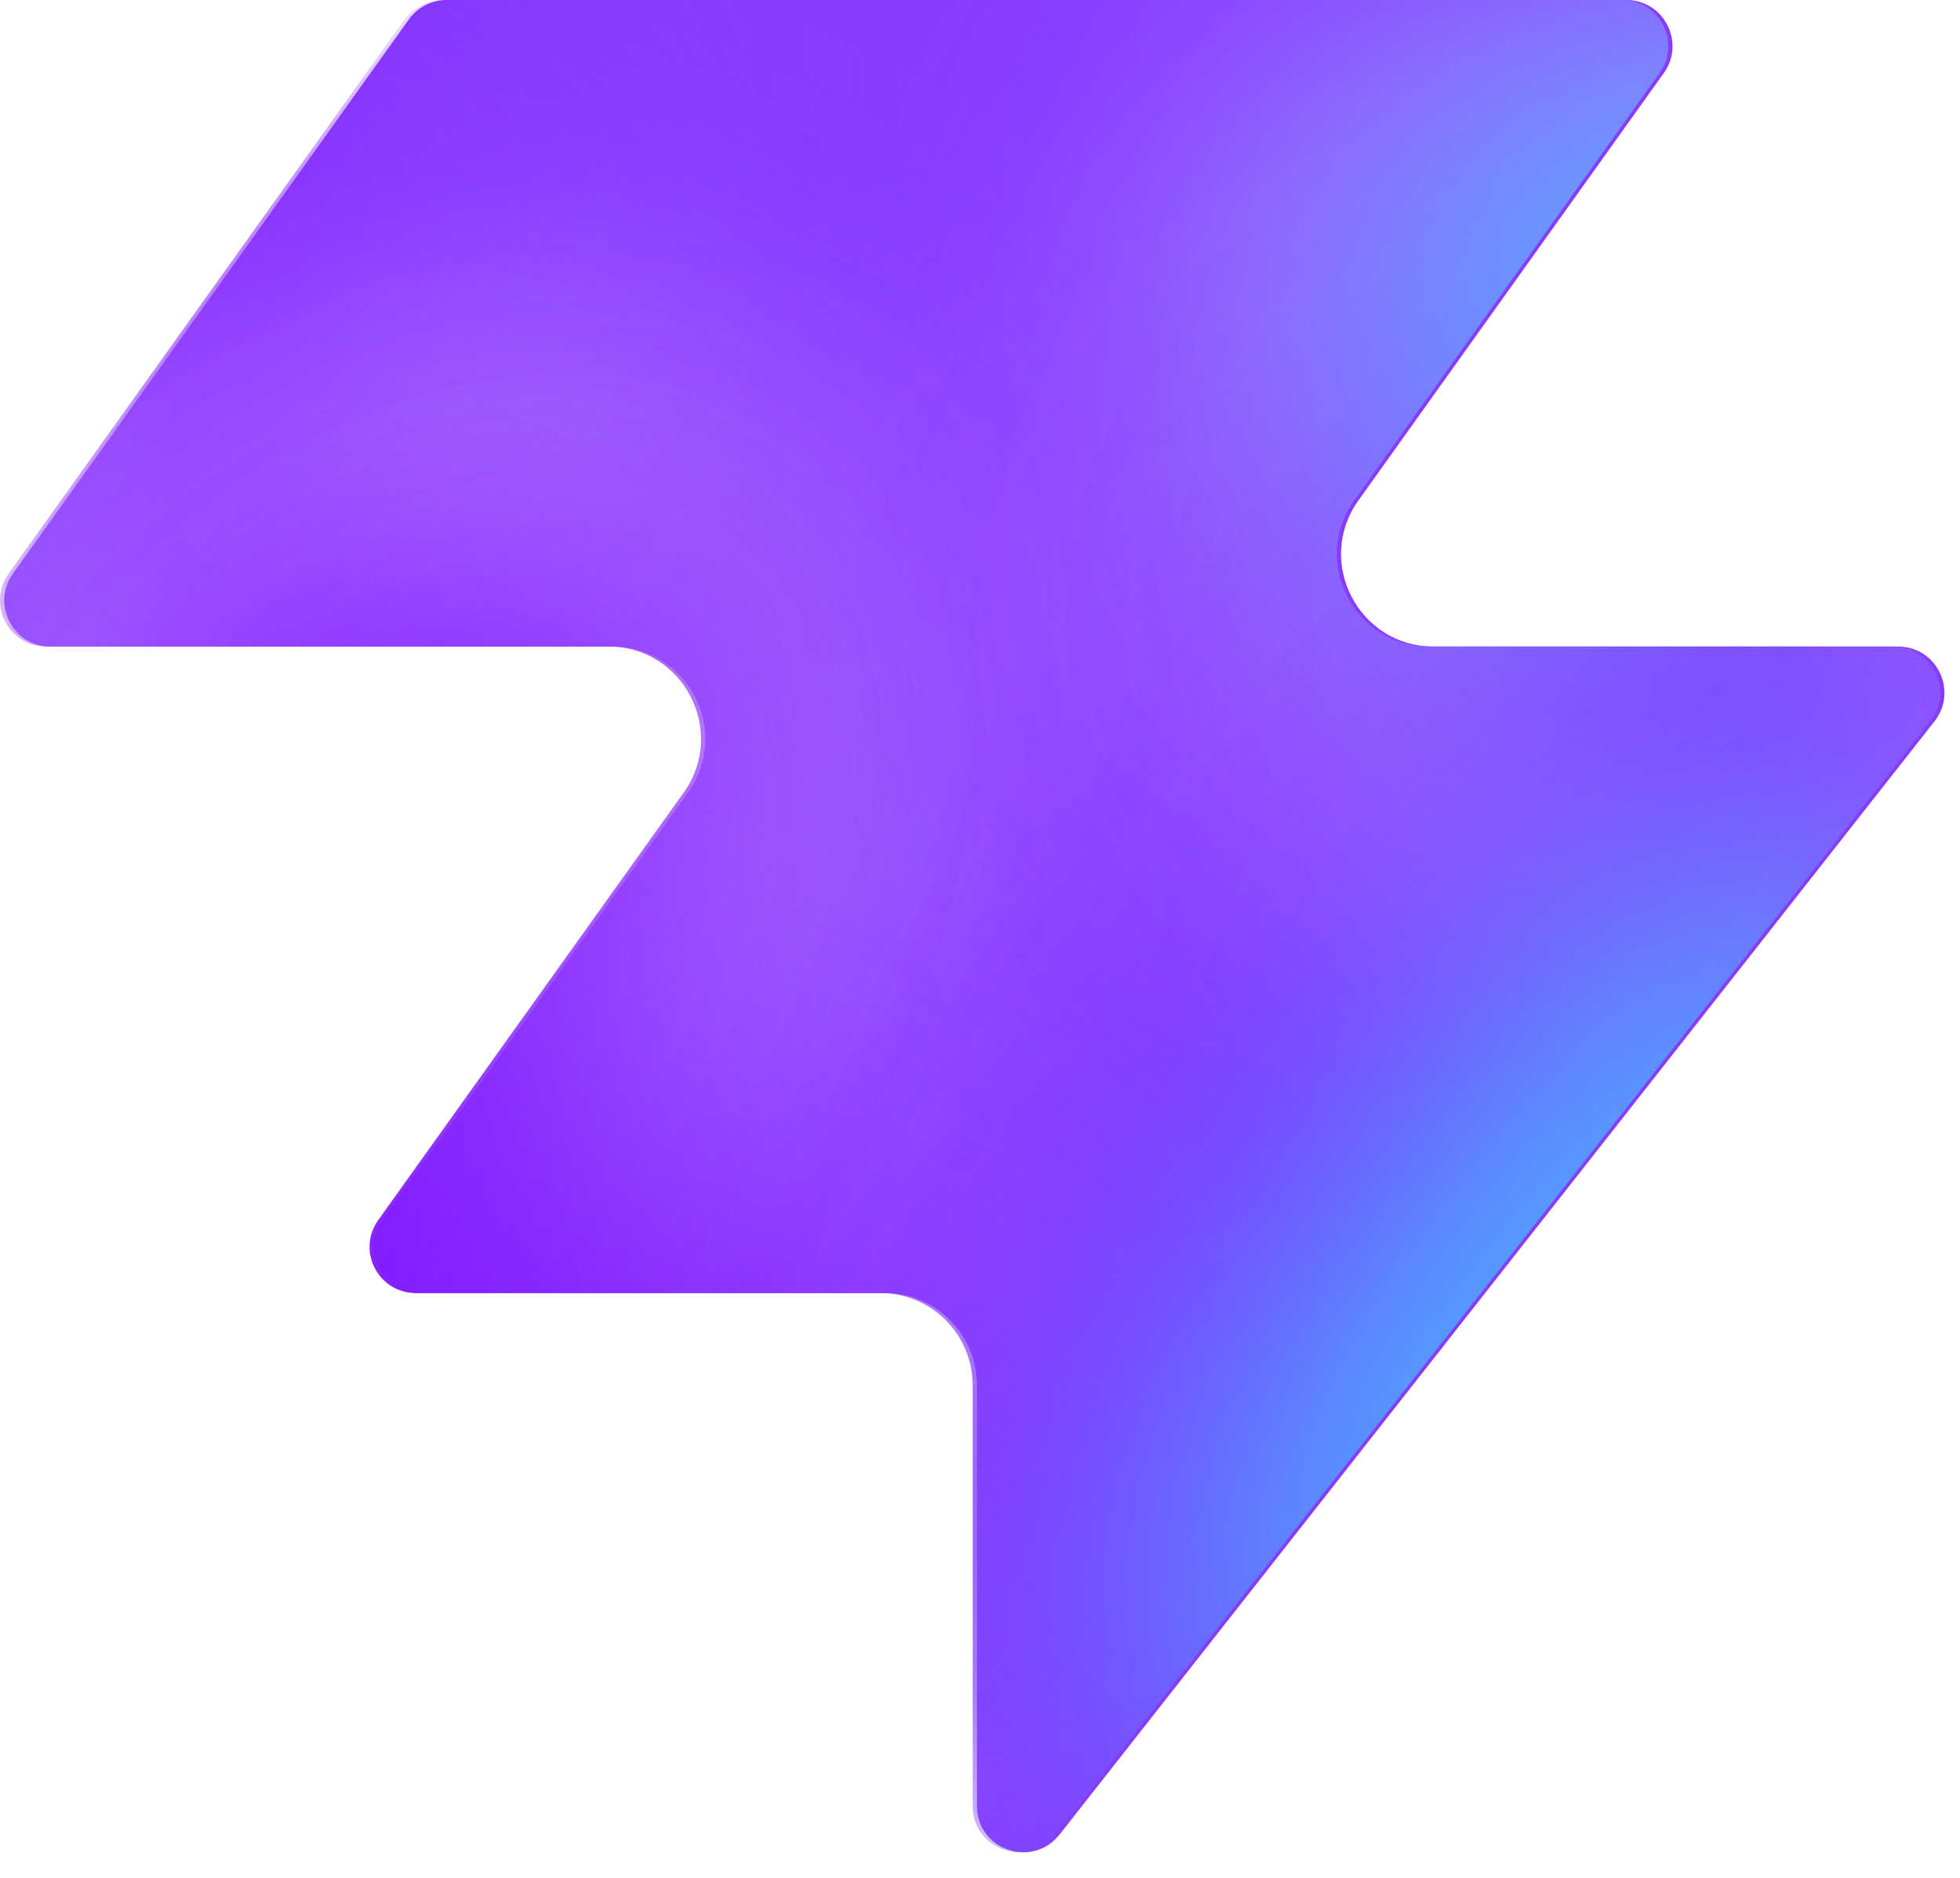
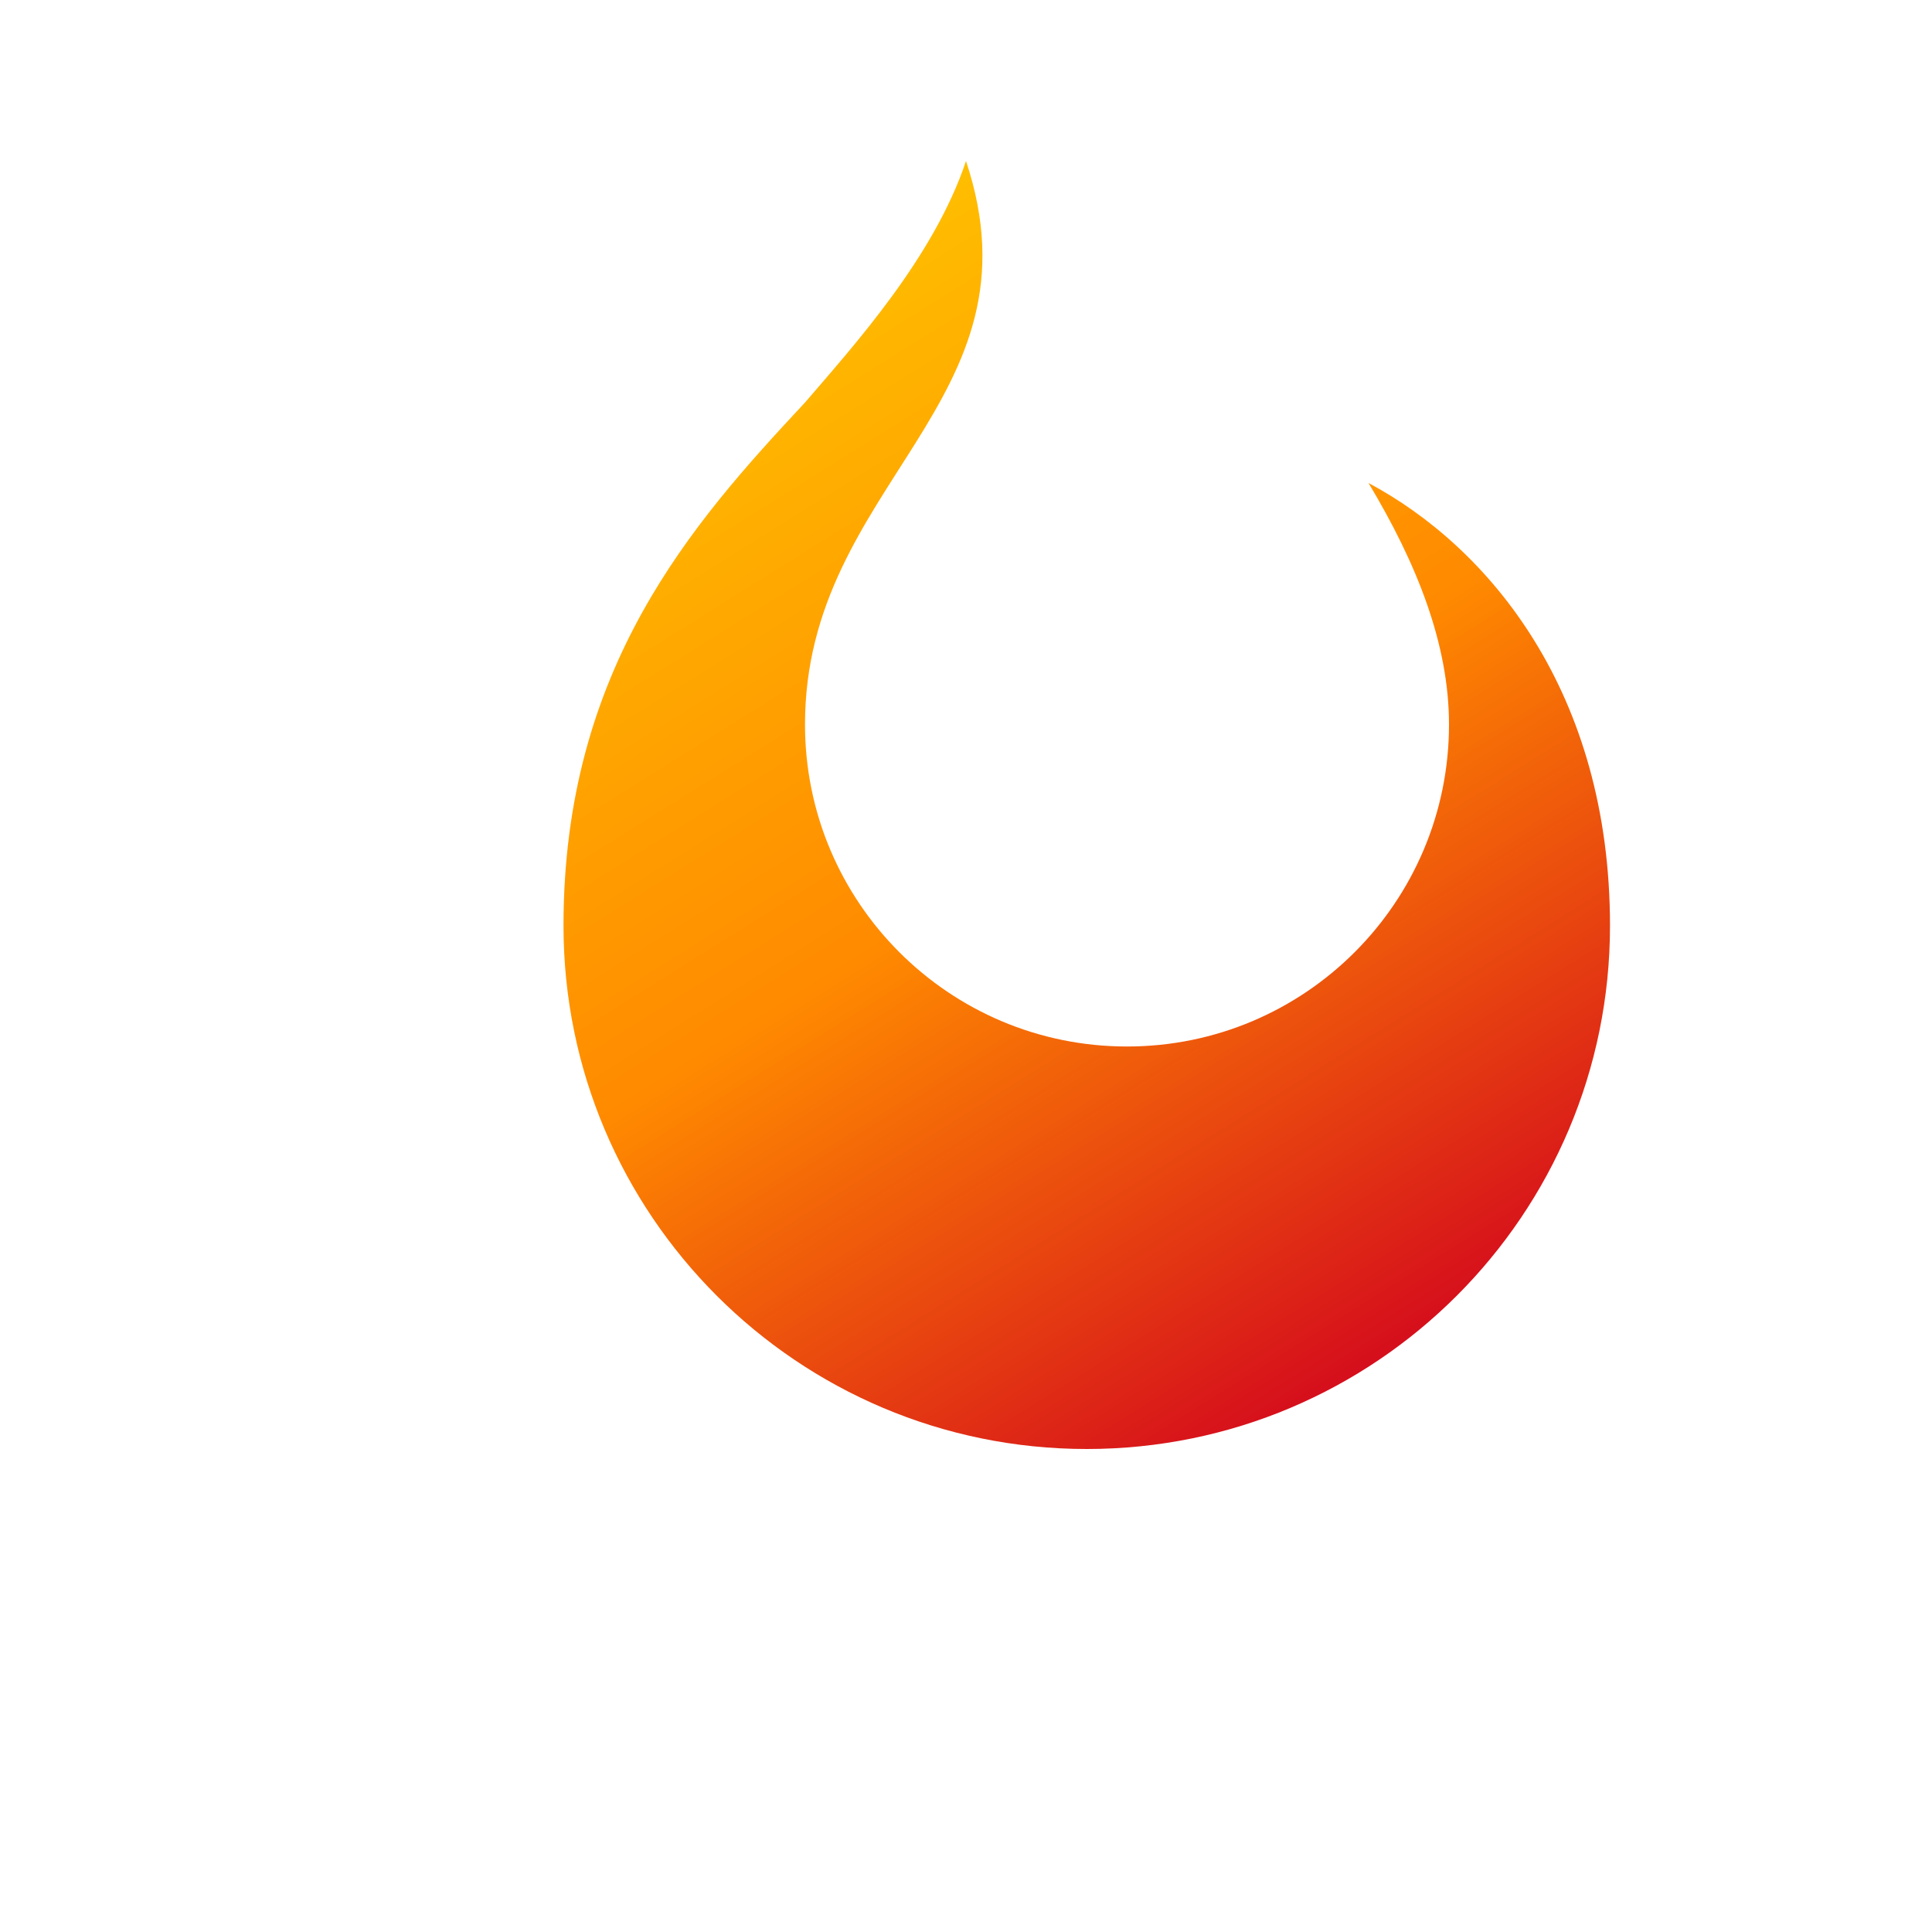
- <svg xmlns="http://www.w3.org/2000/svg" width="48" height="46" fill="none" viewBox="0 0 48 46">
-   <path fill="#863bff" d="M25.946 44.938c-.664.845-2.021.375-2.021-.698V33.937a2.26 2.26 0 0 0-2.262-2.262H10.287c-.92 0-1.456-1.04-.92-1.788l7.48-10.471c1.07-1.497 0-3.578-1.842-3.578H1.237c-.92 0-1.456-1.04-.92-1.788L10.013.474c.214-.297.556-.474.92-.474h28.894c.92 0 1.456 1.04.92 1.788l-7.48 10.471c-1.07 1.498 0 3.579 1.842 3.579h11.377c.943 0 1.473 1.088.89 1.83L25.947 44.94z" style="fill:#863bff;fill:color(display-p3 .525 .23 1);fill-opacity:1" />
-   <mask id="a" width="48" height="46" x="0" y="0" maskUnits="userSpaceOnUse" style="mask-type:alpha">
-     <path fill="#000" d="M25.842 44.938c-.664.844-2.021.375-2.021-.698V33.937a2.26 2.26 0 0 0-2.262-2.262H10.183c-.92 0-1.456-1.04-.92-1.788l7.48-10.471c1.07-1.498 0-3.579-1.842-3.579H1.133c-.92 0-1.456-1.04-.92-1.787L9.91.473c.214-.297.556-.474.92-.474h28.894c.92 0 1.456 1.04.92 1.788l-7.48 10.471c-1.07 1.498 0 3.578 1.842 3.578h11.377c.943 0 1.473 1.088.89 1.832L25.843 44.94z" style="fill:#000;fill-opacity:1" />
-   </mask>
-   <g mask="url(#a)">
-     <g filter="url(#b)">
-       <ellipse cx="5.508" cy="14.704" fill="#ede6ff" rx="5.508" ry="14.704" style="fill:#ede6ff;fill:color(display-p3 .927 .903 1);fill-opacity:1" transform="matrix(.00324 1 1 -.00324 -4.47 31.516)" />
-     </g>
-     <g filter="url(#c)">
-       <ellipse cx="10.399" cy="29.851" fill="#ede6ff" rx="10.399" ry="29.851" style="fill:#ede6ff;fill:color(display-p3 .927 .903 1);fill-opacity:1" transform="matrix(.00324 1 1 -.00324 -39.328 7.883)" />
-     </g>
-     <g filter="url(#d)">
-       <ellipse cx="5.508" cy="30.487" fill="#7e14ff" rx="5.508" ry="30.487" style="fill:#7e14ff;fill:color(display-p3 .492 .077 1);fill-opacity:1" transform="rotate(89.814 -25.913 -14.639)scale(1 -1)" />
-     </g>
-     <g filter="url(#e)">
-       <ellipse cx="5.508" cy="30.599" fill="#7e14ff" rx="5.508" ry="30.599" style="fill:#7e14ff;fill:color(display-p3 .492 .077 1);fill-opacity:1" transform="rotate(89.814 -32.644 -3.334)scale(1 -1)" />
-     </g>
-     <g filter="url(#f)">
-       <ellipse cx="5.508" cy="30.599" fill="#7e14ff" rx="5.508" ry="30.599" style="fill:#7e14ff;fill:color(display-p3 .492 .077 1);fill-opacity:1" transform="matrix(.00324 1 1 -.00324 -34.34 30.47)" />
-     </g>
-     <g filter="url(#g)">
-       <ellipse cx="14.072" cy="22.078" fill="#ede6ff" rx="14.072" ry="22.078" style="fill:#ede6ff;fill:color(display-p3 .927 .903 1);fill-opacity:1" transform="rotate(93.35 24.506 48.493)scale(-1 1)" />
-     </g>
-     <g filter="url(#h)">
-       <ellipse cx="3.47" cy="21.501" fill="#7e14ff" rx="3.47" ry="21.501" style="fill:#7e14ff;fill:color(display-p3 .492 .077 1);fill-opacity:1" transform="rotate(89.009 28.708 47.59)scale(-1 1)" />
-     </g>
-     <g filter="url(#i)">
-       <ellipse cx="3.47" cy="21.501" fill="#7e14ff" rx="3.47" ry="21.501" style="fill:#7e14ff;fill:color(display-p3 .492 .077 1);fill-opacity:1" transform="rotate(89.009 28.708 47.59)scale(-1 1)" />
-     </g>
-     <g filter="url(#j)">
-       <ellipse cx=".387" cy="8.972" fill="#7e14ff" rx="4.407" ry="29.108" style="fill:#7e14ff;fill:color(display-p3 .492 .077 1);fill-opacity:1" transform="rotate(39.51 .387 8.972)" />
-     </g>
-     <g filter="url(#k)">
-       <ellipse cx="47.523" cy="-6.092" fill="#7e14ff" rx="4.407" ry="29.108" style="fill:#7e14ff;fill:color(display-p3 .492 .077 1);fill-opacity:1" transform="rotate(37.892 47.523 -6.092)" />
-     </g>
-     <g filter="url(#l)">
-       <ellipse cx="41.412" cy="6.333" fill="#47bfff" rx="5.971" ry="9.665" style="fill:#47bfff;fill:color(display-p3 .28 .748 1);fill-opacity:1" transform="rotate(37.892 41.412 6.333)" />
-     </g>
-     <g filter="url(#m)">
-       <ellipse cx="-1.879" cy="38.332" fill="#7e14ff" rx="4.407" ry="29.108" style="fill:#7e14ff;fill:color(display-p3 .492 .077 1);fill-opacity:1" transform="rotate(37.892 -1.88 38.332)" />
-     </g>
-     <g filter="url(#n)">
-       <ellipse cx="-1.879" cy="38.332" fill="#7e14ff" rx="4.407" ry="29.108" style="fill:#7e14ff;fill:color(display-p3 .492 .077 1);fill-opacity:1" transform="rotate(37.892 -1.88 38.332)" />
-     </g>
-     <g filter="url(#o)">
-       <ellipse cx="35.651" cy="29.907" fill="#7e14ff" rx="4.407" ry="29.108" style="fill:#7e14ff;fill:color(display-p3 .492 .077 1);fill-opacity:1" transform="rotate(37.892 35.651 29.907)" />
-     </g>
-     <g filter="url(#p)">
-       <ellipse cx="38.418" cy="32.4" fill="#47bfff" rx="5.971" ry="15.297" style="fill:#47bfff;fill:color(display-p3 .28 .748 1);fill-opacity:1" transform="rotate(37.892 38.418 32.4)" />
-     </g>
-   </g>
+ <svg xmlns="http://www.w3.org/2000/svg" viewBox="0 0 24 24" fill="none">
+   <path d="M12 2c1 3-2 4-2 7a4 4 0 0 0 8 0c0-1-.4-2-1-3 1.5.8 3 2.6 3 5.5A6.5 6.5 0 0 1 13.5 18 6.5 6.5 0 0 1 7 11.5c0-3.2 1.6-5 3-6.5.6-.7 1.6-1.8 2-3z" fill="url(#g)" />
  <defs>
-     <filter id="b" width="60.045" height="41.654" x="-19.77" y="16.149" color-interpolation-filters="sRGB" filterUnits="userSpaceOnUse">
-       <feFlood flood-opacity="0" result="BackgroundImageFix" />
-       <feBlend in="SourceGraphic" in2="BackgroundImageFix" result="shape" />
-       <feGaussianBlur result="effect1_foregroundBlur_2002_17158" stdDeviation="7.659" />
-     </filter>
-     <filter id="c" width="90.34" height="51.437" x="-54.613" y="-7.533" color-interpolation-filters="sRGB" filterUnits="userSpaceOnUse">
-       <feFlood flood-opacity="0" result="BackgroundImageFix" />
-       <feBlend in="SourceGraphic" in2="BackgroundImageFix" result="shape" />
-       <feGaussianBlur result="effect1_foregroundBlur_2002_17158" stdDeviation="7.659" />
-     </filter>
-     <filter id="d" width="79.355" height="29.4" x="-49.64" y="2.03" color-interpolation-filters="sRGB" filterUnits="userSpaceOnUse">
-       <feFlood flood-opacity="0" result="BackgroundImageFix" />
-       <feBlend in="SourceGraphic" in2="BackgroundImageFix" result="shape" />
-       <feGaussianBlur result="effect1_foregroundBlur_2002_17158" stdDeviation="4.596" />
-     </filter>
-     <filter id="e" width="79.579" height="29.4" x="-45.045" y="20.029" color-interpolation-filters="sRGB" filterUnits="userSpaceOnUse">
-       <feFlood flood-opacity="0" result="BackgroundImageFix" />
-       <feBlend in="SourceGraphic" in2="BackgroundImageFix" result="shape" />
-       <feGaussianBlur result="effect1_foregroundBlur_2002_17158" stdDeviation="4.596" />
-     </filter>
-     <filter id="f" width="79.579" height="29.4" x="-43.513" y="21.178" color-interpolation-filters="sRGB" filterUnits="userSpaceOnUse">
-       <feFlood flood-opacity="0" result="BackgroundImageFix" />
-       <feBlend in="SourceGraphic" in2="BackgroundImageFix" result="shape" />
-       <feGaussianBlur result="effect1_foregroundBlur_2002_17158" stdDeviation="4.596" />
-     </filter>
-     <filter id="g" width="74.749" height="58.852" x="15.756" y="-17.901" color-interpolation-filters="sRGB" filterUnits="userSpaceOnUse">
-       <feFlood flood-opacity="0" result="BackgroundImageFix" />
-       <feBlend in="SourceGraphic" in2="BackgroundImageFix" result="shape" />
-       <feGaussianBlur result="effect1_foregroundBlur_2002_17158" stdDeviation="7.659" />
-     </filter>
-     <filter id="h" width="61.377" height="25.362" x="23.548" y="2.284" color-interpolation-filters="sRGB" filterUnits="userSpaceOnUse">
-       <feFlood flood-opacity="0" result="BackgroundImageFix" />
-       <feBlend in="SourceGraphic" in2="BackgroundImageFix" result="shape" />
-       <feGaussianBlur result="effect1_foregroundBlur_2002_17158" stdDeviation="4.596" />
-     </filter>
-     <filter id="i" width="61.377" height="25.362" x="23.548" y="2.284" color-interpolation-filters="sRGB" filterUnits="userSpaceOnUse">
-       <feFlood flood-opacity="0" result="BackgroundImageFix" />
-       <feBlend in="SourceGraphic" in2="BackgroundImageFix" result="shape" />
-       <feGaussianBlur result="effect1_foregroundBlur_2002_17158" stdDeviation="4.596" />
-     </filter>
-     <filter id="j" width="56.045" height="63.649" x="-27.636" y="-22.853" color-interpolation-filters="sRGB" filterUnits="userSpaceOnUse">
-       <feFlood flood-opacity="0" result="BackgroundImageFix" />
-       <feBlend in="SourceGraphic" in2="BackgroundImageFix" result="shape" />
-       <feGaussianBlur result="effect1_foregroundBlur_2002_17158" stdDeviation="4.596" />
-     </filter>
-     <filter id="k" width="54.814" height="64.646" x="20.116" y="-38.415" color-interpolation-filters="sRGB" filterUnits="userSpaceOnUse">
-       <feFlood flood-opacity="0" result="BackgroundImageFix" />
-       <feBlend in="SourceGraphic" in2="BackgroundImageFix" result="shape" />
-       <feGaussianBlur result="effect1_foregroundBlur_2002_17158" stdDeviation="4.596" />
-     </filter>
-     <filter id="l" width="33.541" height="35.313" x="24.641" y="-11.323" color-interpolation-filters="sRGB" filterUnits="userSpaceOnUse">
-       <feFlood flood-opacity="0" result="BackgroundImageFix" />
-       <feBlend in="SourceGraphic" in2="BackgroundImageFix" result="shape" />
-       <feGaussianBlur result="effect1_foregroundBlur_2002_17158" stdDeviation="4.596" />
-     </filter>
-     <filter id="m" width="54.814" height="64.646" x="-29.286" y="6.009" color-interpolation-filters="sRGB" filterUnits="userSpaceOnUse">
-       <feFlood flood-opacity="0" result="BackgroundImageFix" />
-       <feBlend in="SourceGraphic" in2="BackgroundImageFix" result="shape" />
-       <feGaussianBlur result="effect1_foregroundBlur_2002_17158" stdDeviation="4.596" />
-     </filter>
-     <filter id="n" width="54.814" height="64.646" x="-29.286" y="6.009" color-interpolation-filters="sRGB" filterUnits="userSpaceOnUse">
-       <feFlood flood-opacity="0" result="BackgroundImageFix" />
-       <feBlend in="SourceGraphic" in2="BackgroundImageFix" result="shape" />
-       <feGaussianBlur result="effect1_foregroundBlur_2002_17158" stdDeviation="4.596" />
-     </filter>
-     <filter id="o" width="54.814" height="64.646" x="8.244" y="-2.416" color-interpolation-filters="sRGB" filterUnits="userSpaceOnUse">
-       <feFlood flood-opacity="0" result="BackgroundImageFix" />
-       <feBlend in="SourceGraphic" in2="BackgroundImageFix" result="shape" />
-       <feGaussianBlur result="effect1_foregroundBlur_2002_17158" stdDeviation="4.596" />
-     </filter>
-     <filter id="p" width="39.409" height="43.623" x="18.713" y="10.588" color-interpolation-filters="sRGB" filterUnits="userSpaceOnUse">
-       <feFlood flood-opacity="0" result="BackgroundImageFix" />
-       <feBlend in="SourceGraphic" in2="BackgroundImageFix" result="shape" />
-       <feGaussianBlur result="effect1_foregroundBlur_2002_17158" stdDeviation="4.596" />
-     </filter>
+     <linearGradient id="g" x1="7" y1="2" x2="17" y2="18" gradientUnits="userSpaceOnUse">
+       <stop stop-color="#FFD000" />
+       <stop offset="0.55" stop-color="#FF8A00" />
+       <stop offset="1" stop-color="#D1001F" />
+     </linearGradient>
  </defs>
</svg>
